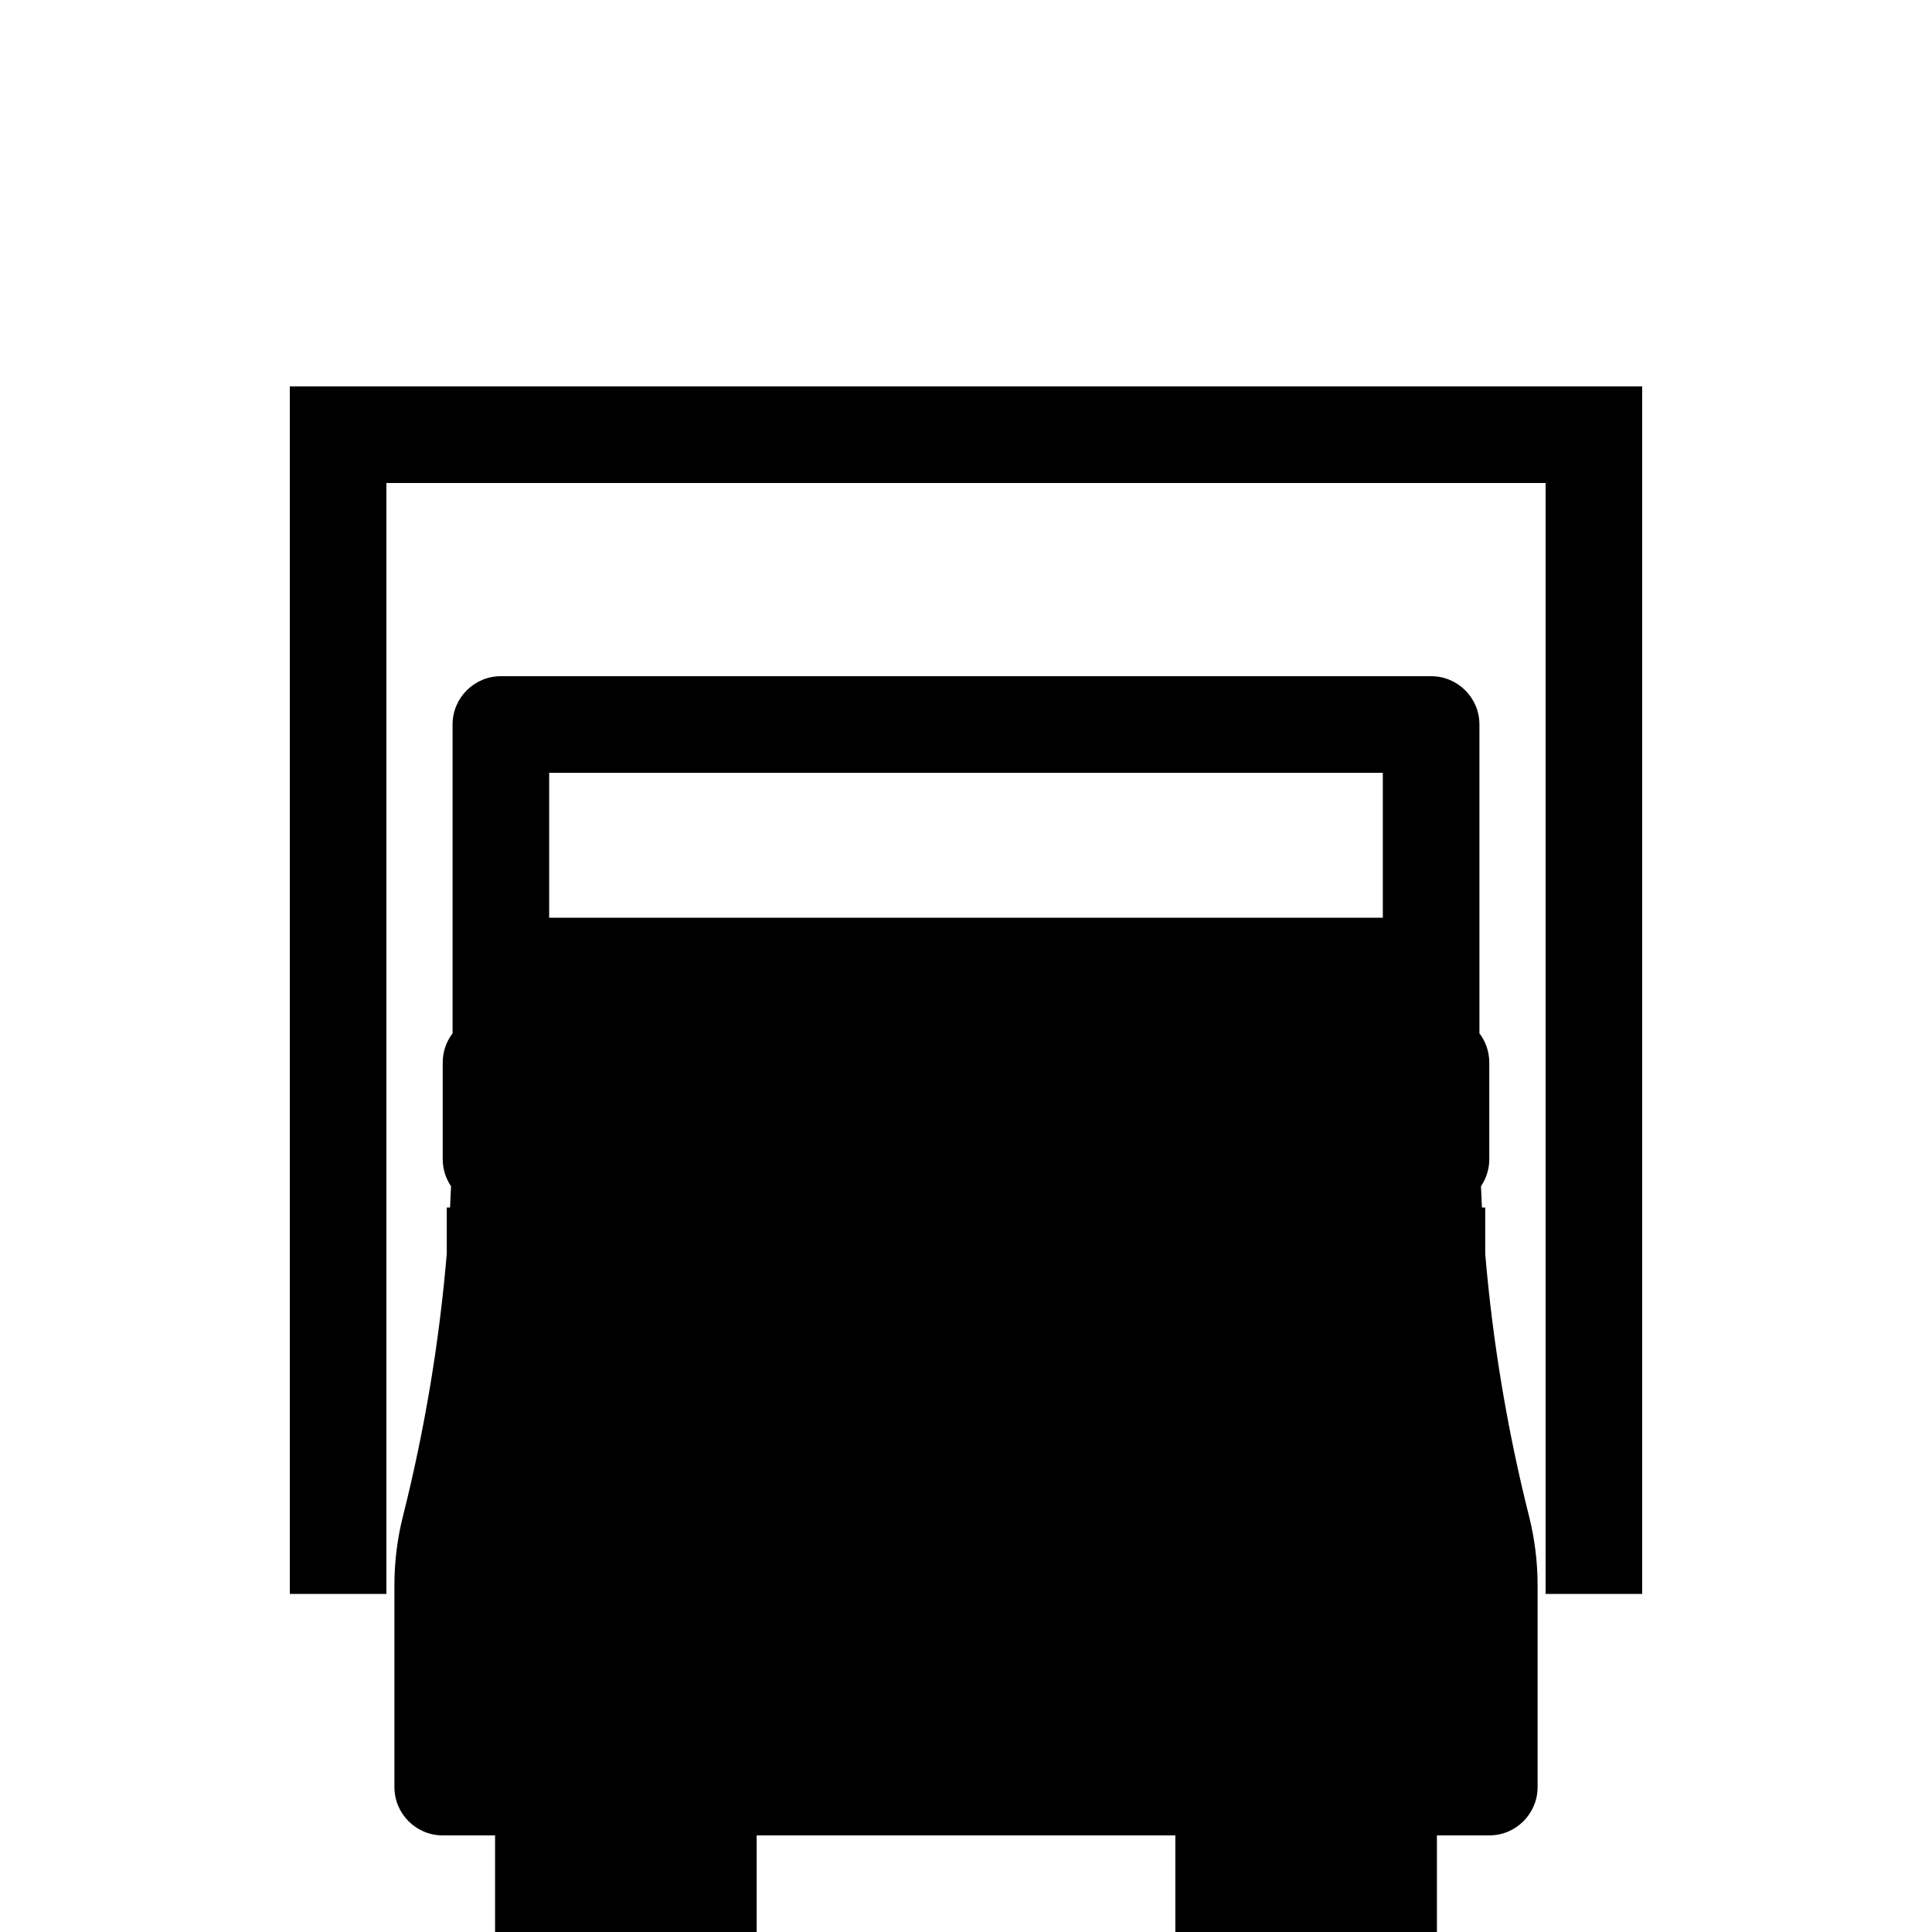
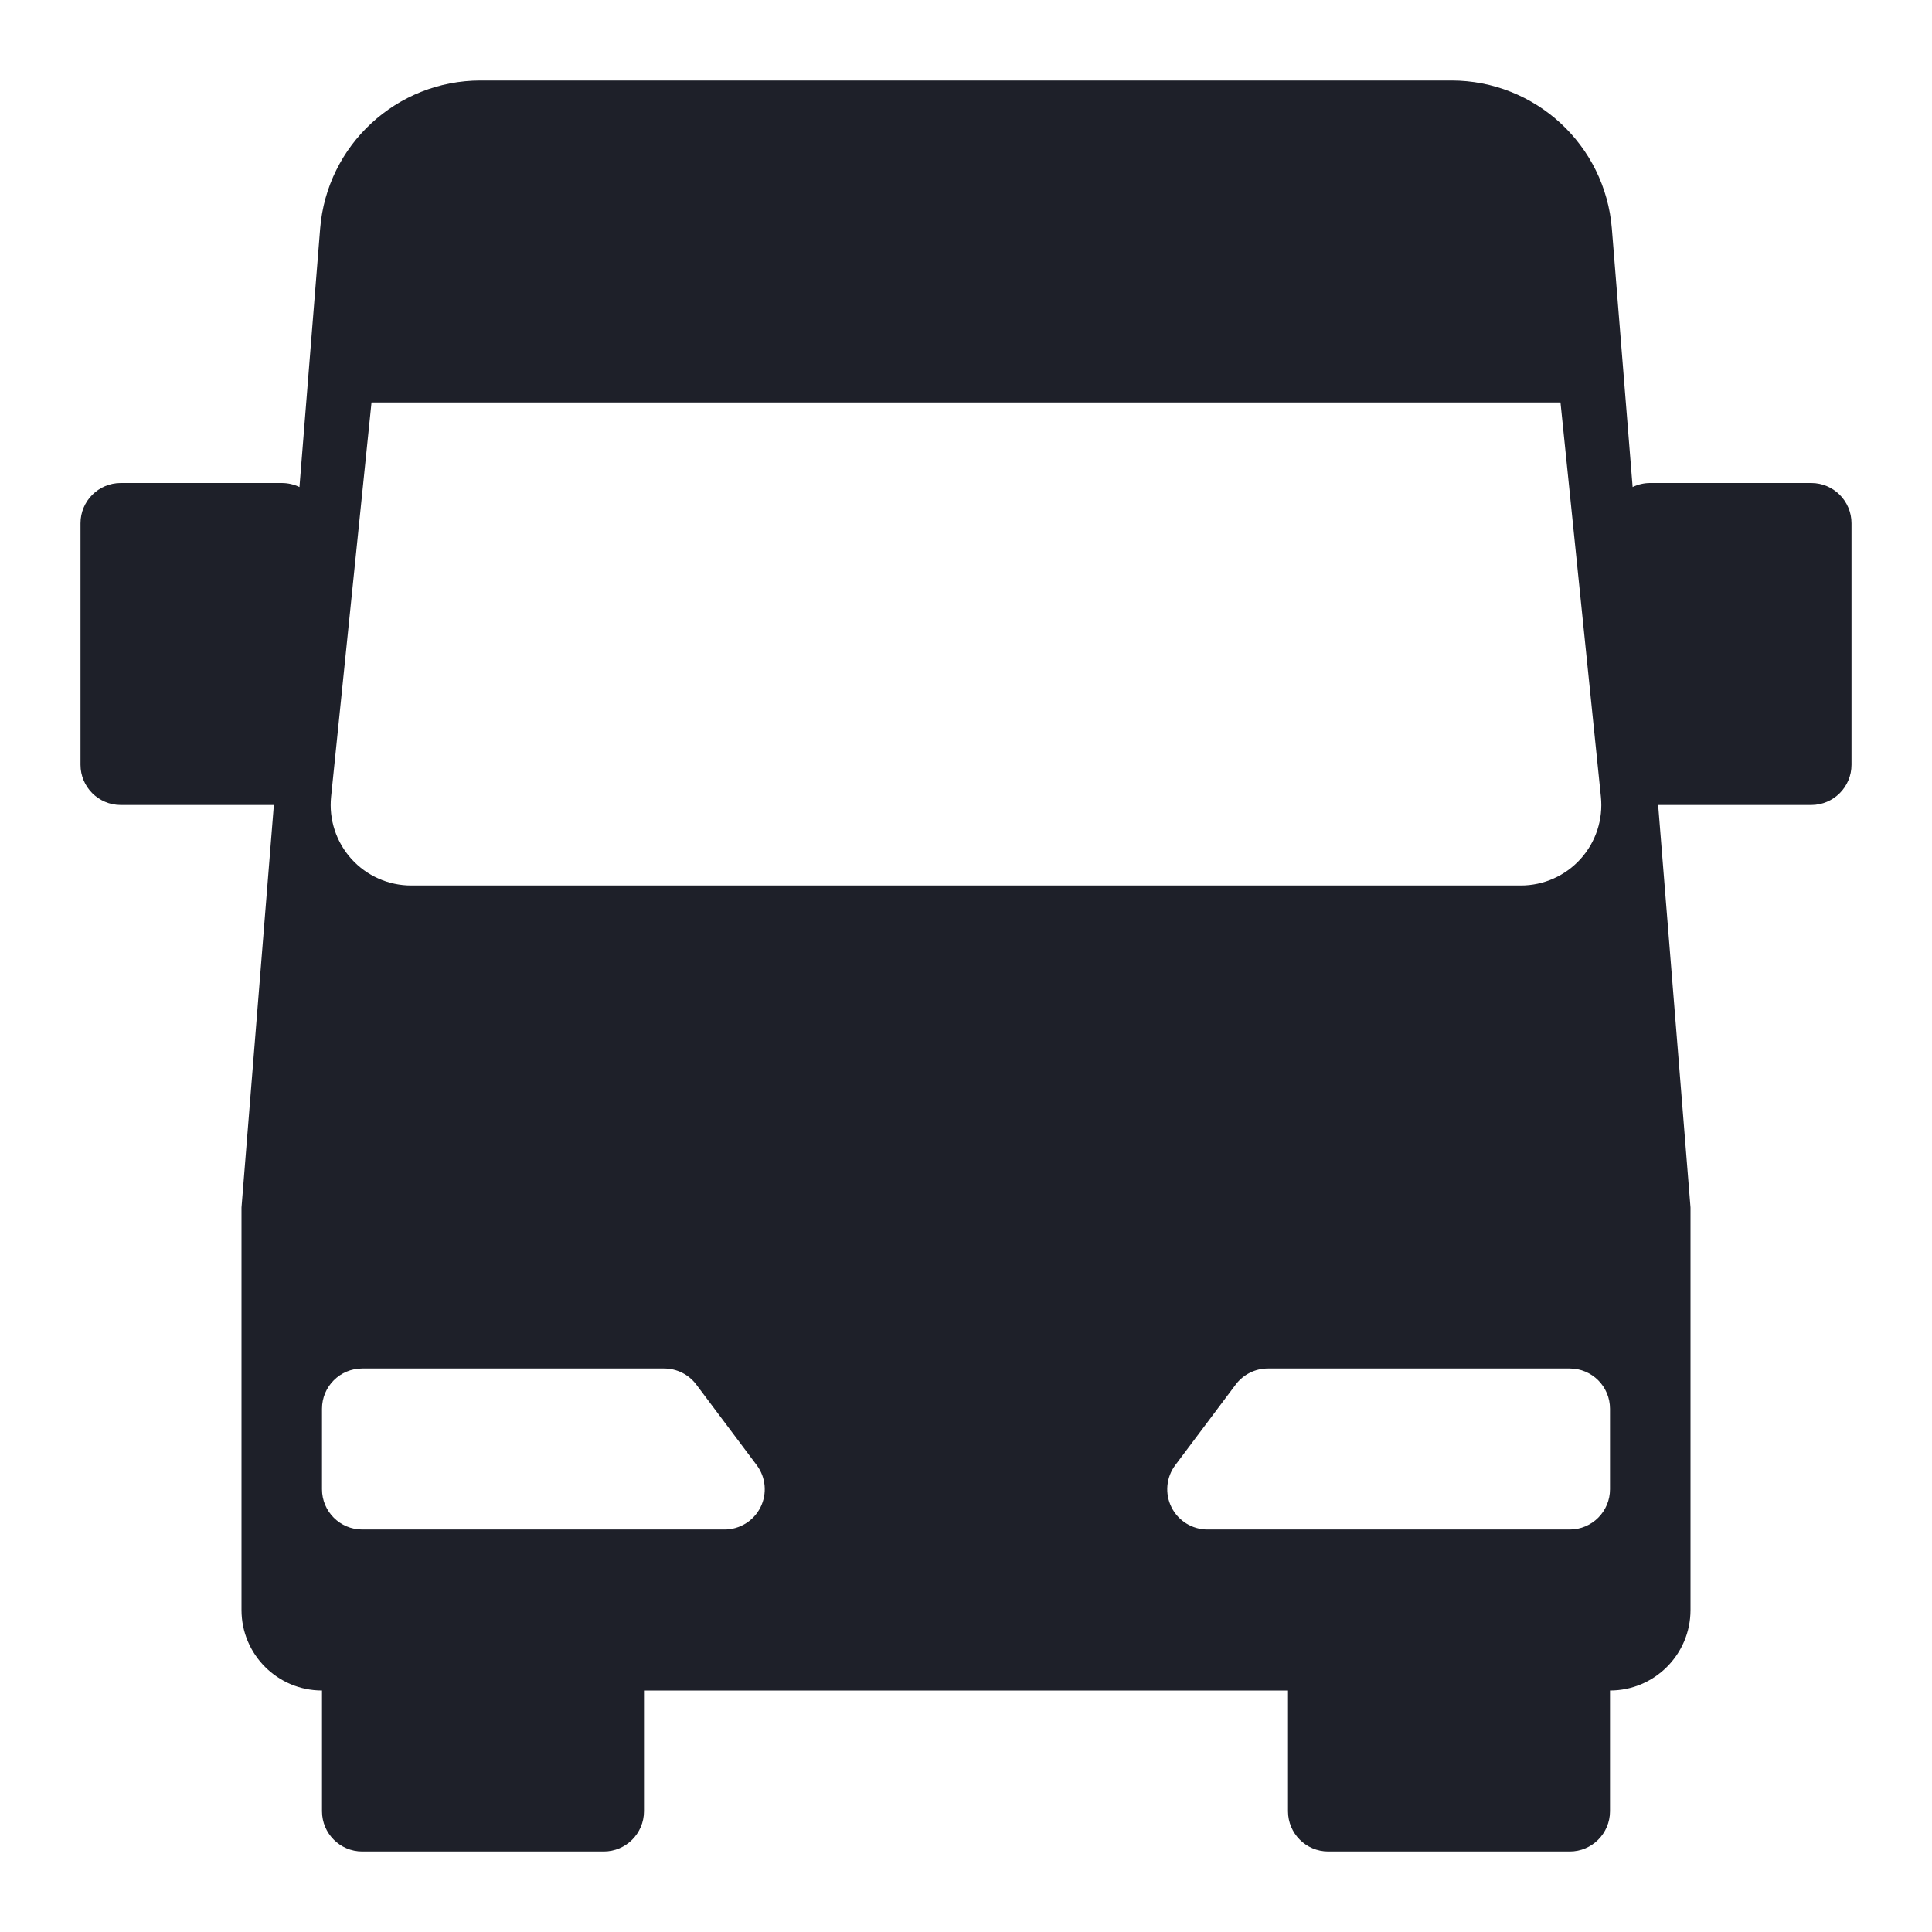
- <svg xmlns="http://www.w3.org/2000/svg" t="1775990874066" class="icon" viewBox="0 0 1024 1024" version="1.1" p-id="21597" width="200" height="200">
-   <path d="M870.4 204.8H153.6v640h51.2V256h614.4v588.8h51.2V204.8zM265.472 358.4a25.6 25.6 0 0 0-25.6 25.6v163.686a25.498 25.498 0 0 0-5.222 15.514v51.2c0 5.325 1.638 10.24 4.403 14.336l-0.512 11.264h-1.741v24.474a869.888 869.888 0 0 1-23.245 139.213 149.094 149.094 0 0 0-4.506 36.352V947.2a25.6 25.6 0 0 0 25.6 25.6h27.75v51.2h138.65v-51.2h221.901v51.2h138.65v-51.2h27.75a25.6 25.6 0 0 0 25.6-25.6v-107.11c0-12.288-1.536-24.525-4.506-36.403a869.888 869.888 0 0 1-23.245-139.11v-24.576h-1.741a915.354 915.354 0 0 1-0.512-11.264 25.498 25.498 0 0 0 4.403-14.336v-51.2a25.498 25.498 0 0 0-5.222-15.514V384a25.6 25.6 0 0 0-25.6-25.6h-493.056z m468.378 274.79a916.48 916.48 0 0 1-0.922-41.83V537.6h-441.856v53.76c0 13.978-0.307 27.904-0.922 41.779v6.861H289.792c-0.512 8.858-1.024 17.766-1.792 26.624v24.576a25.6 25.6 0 0 0 25.6 25.6h396.8a25.6 25.6 0 0 0 25.6-25.6v-24.474a912.23 912.23 0 0 1-1.792-26.726h-0.358v-6.81zM732.928 409.6v76.8h-441.856V409.6h441.856z m-457.062 348.518c-3.584 19.456-7.782 38.81-12.646 58.061-1.946 7.782-2.97 15.872-2.97 23.91V921.6h503.501v-81.51c0-8.09-1.024-16.128-2.97-23.91a918.528 918.528 0 0 1-12.646-58.061c-11.162 6.298-24.064 9.882-37.734 9.882h-396.8c-13.722 0-26.624-3.584-37.734-9.882zM345.6 870.4h83.2v-51.2H345.6v51.2z m360.55 0h-83.2v-51.2h83.2v51.2z" p-id="21598" />
+ <svg xmlns="http://www.w3.org/2000/svg" t="1778077011600" class="icon" viewBox="0 0 1024 1024" version="1.1" p-id="8046" width="200" height="200">
+   <path d="M169.685 121.173A85.333 85.333 0 0 1 254.763 42.667h514.475a85.333 85.333 0 0 1 85.077 78.507l11.008 136.96A21.248 21.248 0 0 1 874.667 256h85.333a21.333 21.333 0 0 1 21.333 21.333v128a21.333 21.333 0 0 1-21.333 21.333h-81.152L896 640v213.333a42.667 42.667 0 0 1-42.667 42.667v64a21.333 21.333 0 0 1-21.333 21.333h-128a21.333 21.333 0 0 1-21.333-21.333V896H341.333v64a21.333 21.333 0 0 1-21.333 21.333h-128a21.333 21.333 0 0 1-21.333-21.333V896a42.667 42.667 0 0 1-42.667-42.667v-213.333l17.152-213.333H64a21.333 21.333 0 0 1-21.333-21.333v-128a21.333 21.333 0 0 1 21.333-21.333h85.333c3.371 0 6.528 0.768 9.387 2.133l10.965-136.96zM827.093 213.333H196.907l-21.419 208.981A42.667 42.667 0 0 0 217.941 469.333h588.117a42.667 42.667 0 0 0 42.453-47.019L827.093 213.333zM192 725.333a21.333 21.333 0 0 0-21.333 21.333v42.667a21.333 21.333 0 0 0 21.333 21.333H384a21.333 21.333 0 0 0 17.067-34.133l-32-42.667a21.333 21.333 0 0 0-17.067-8.533H192z m661.333 21.333a21.333 21.333 0 0 0-21.333-21.333h-160a21.333 21.333 0 0 0-17.067 8.533l-32 42.667a21.333 21.333 0 0 0 17.067 34.133h192a21.333 21.333 0 0 0 21.333-21.333v-42.667z" fill="#1E2029" p-id="8047" />
</svg>
